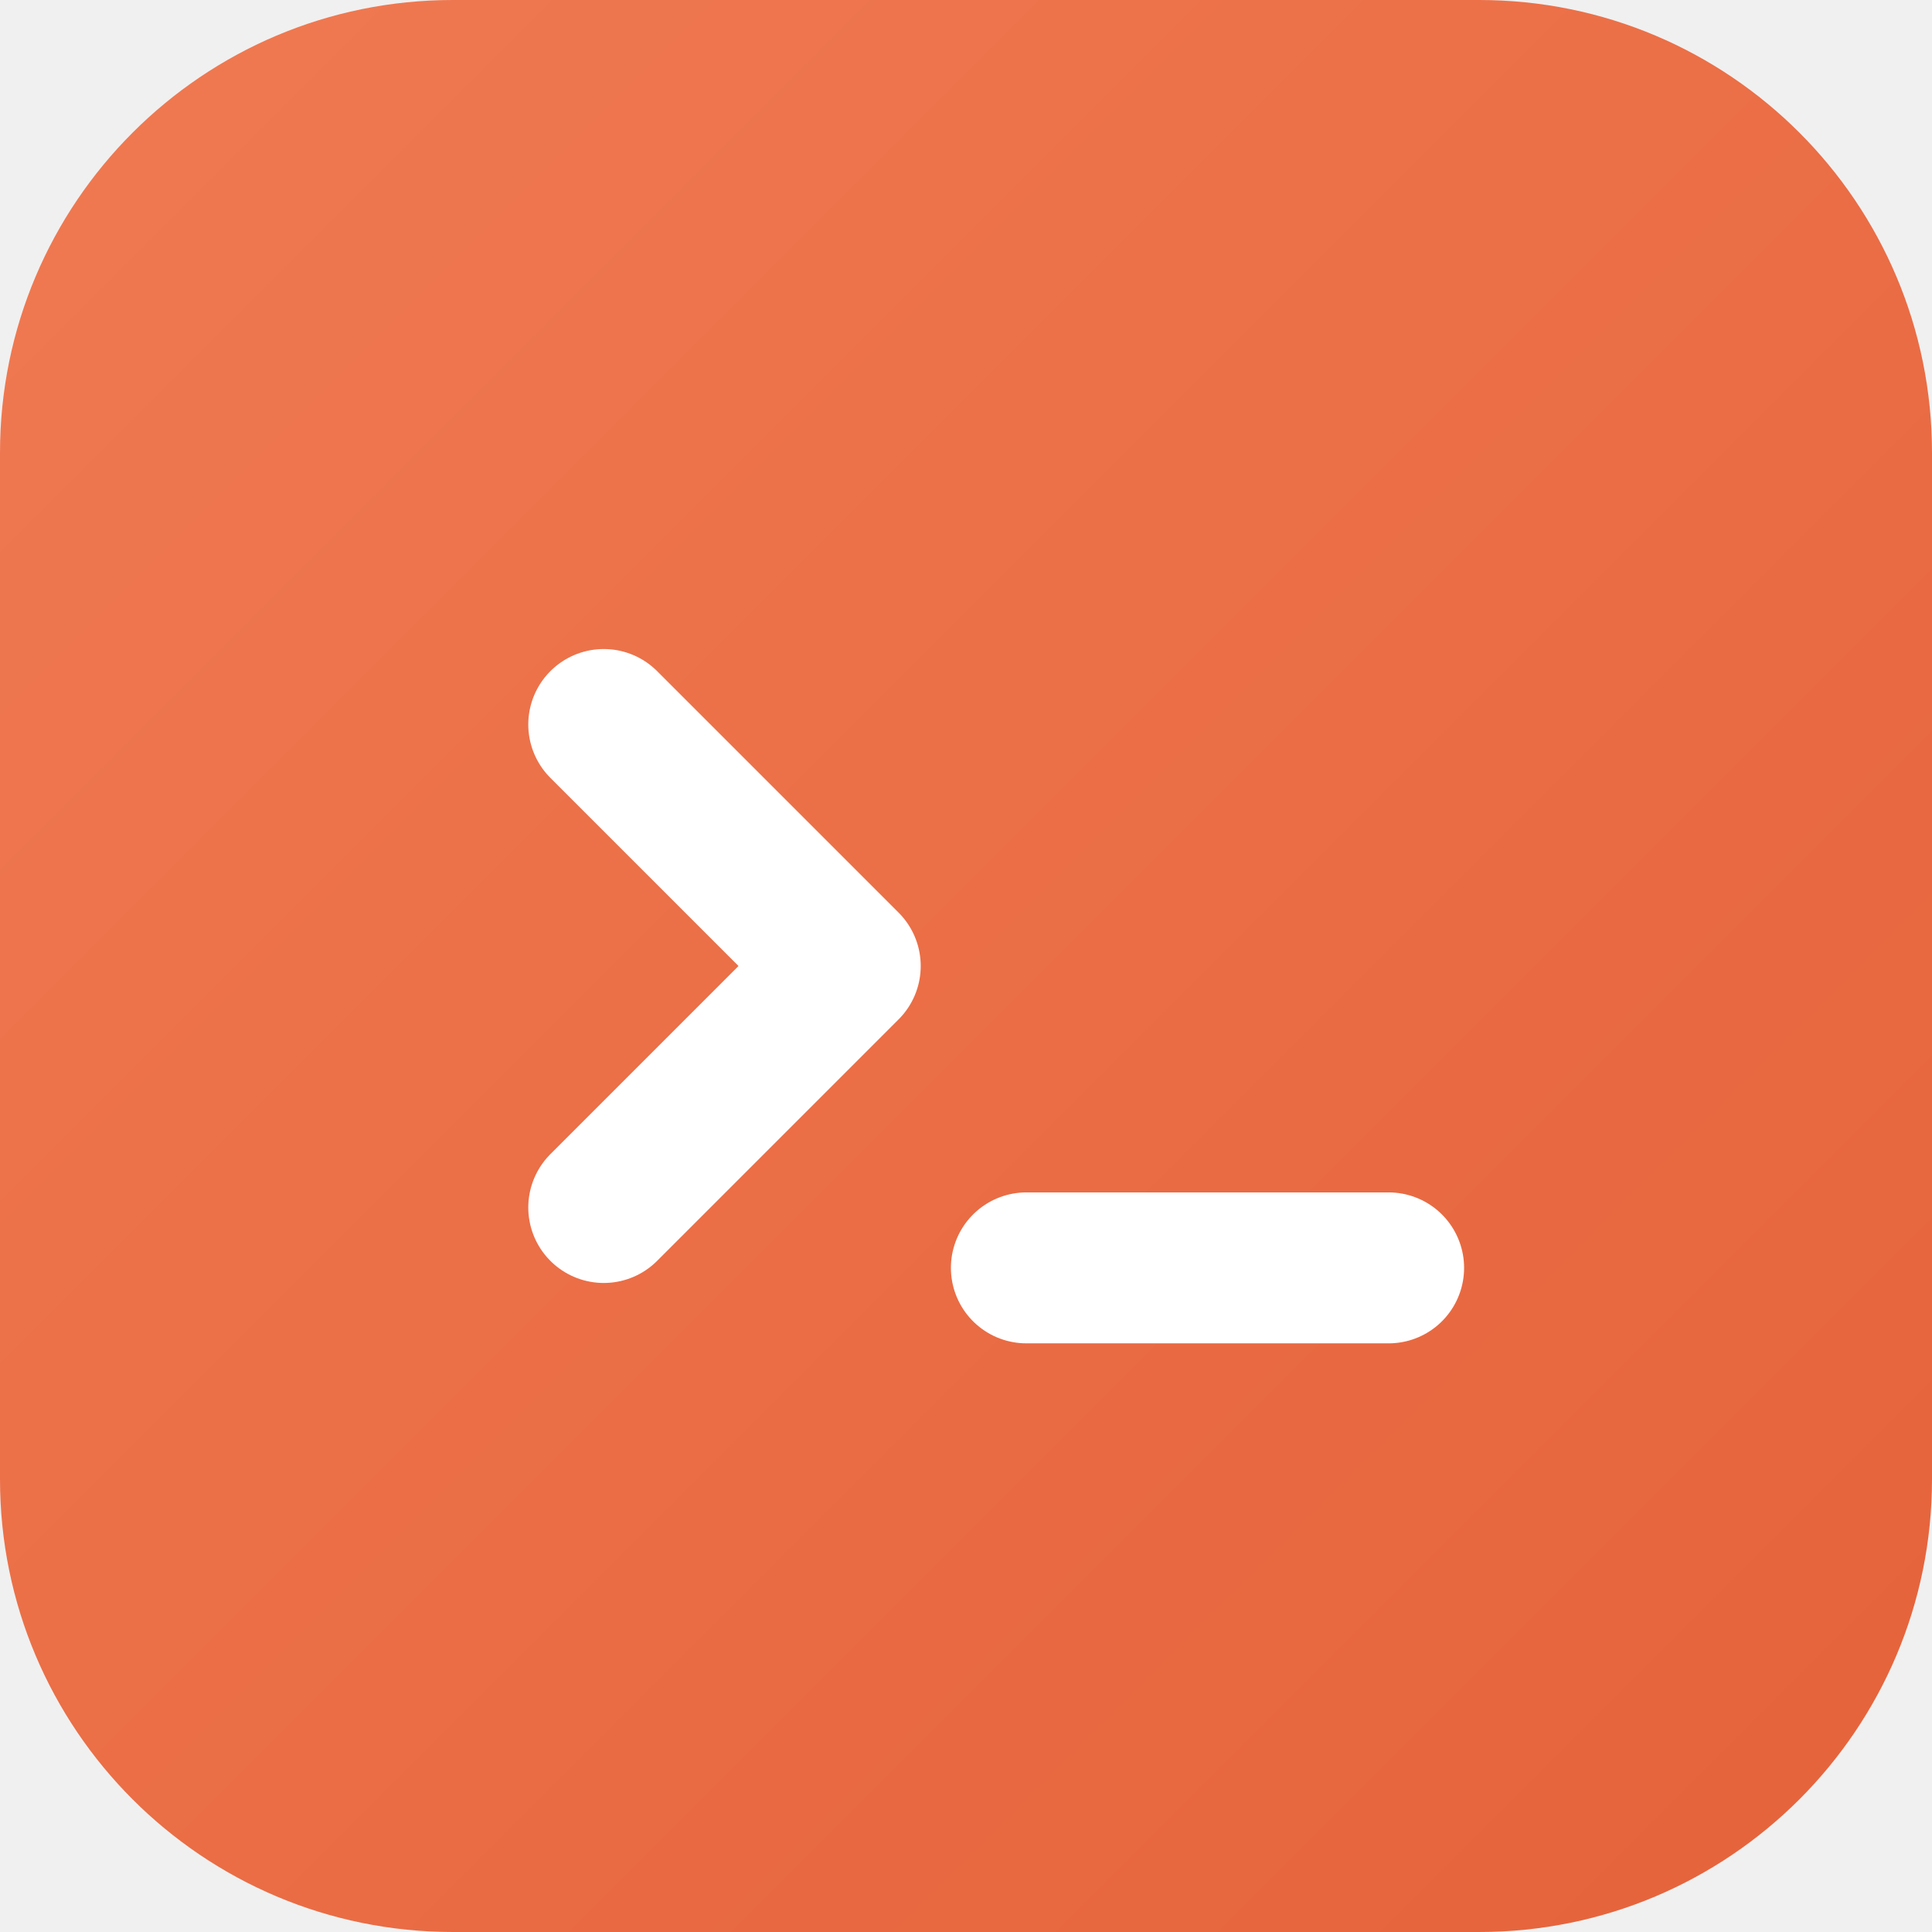
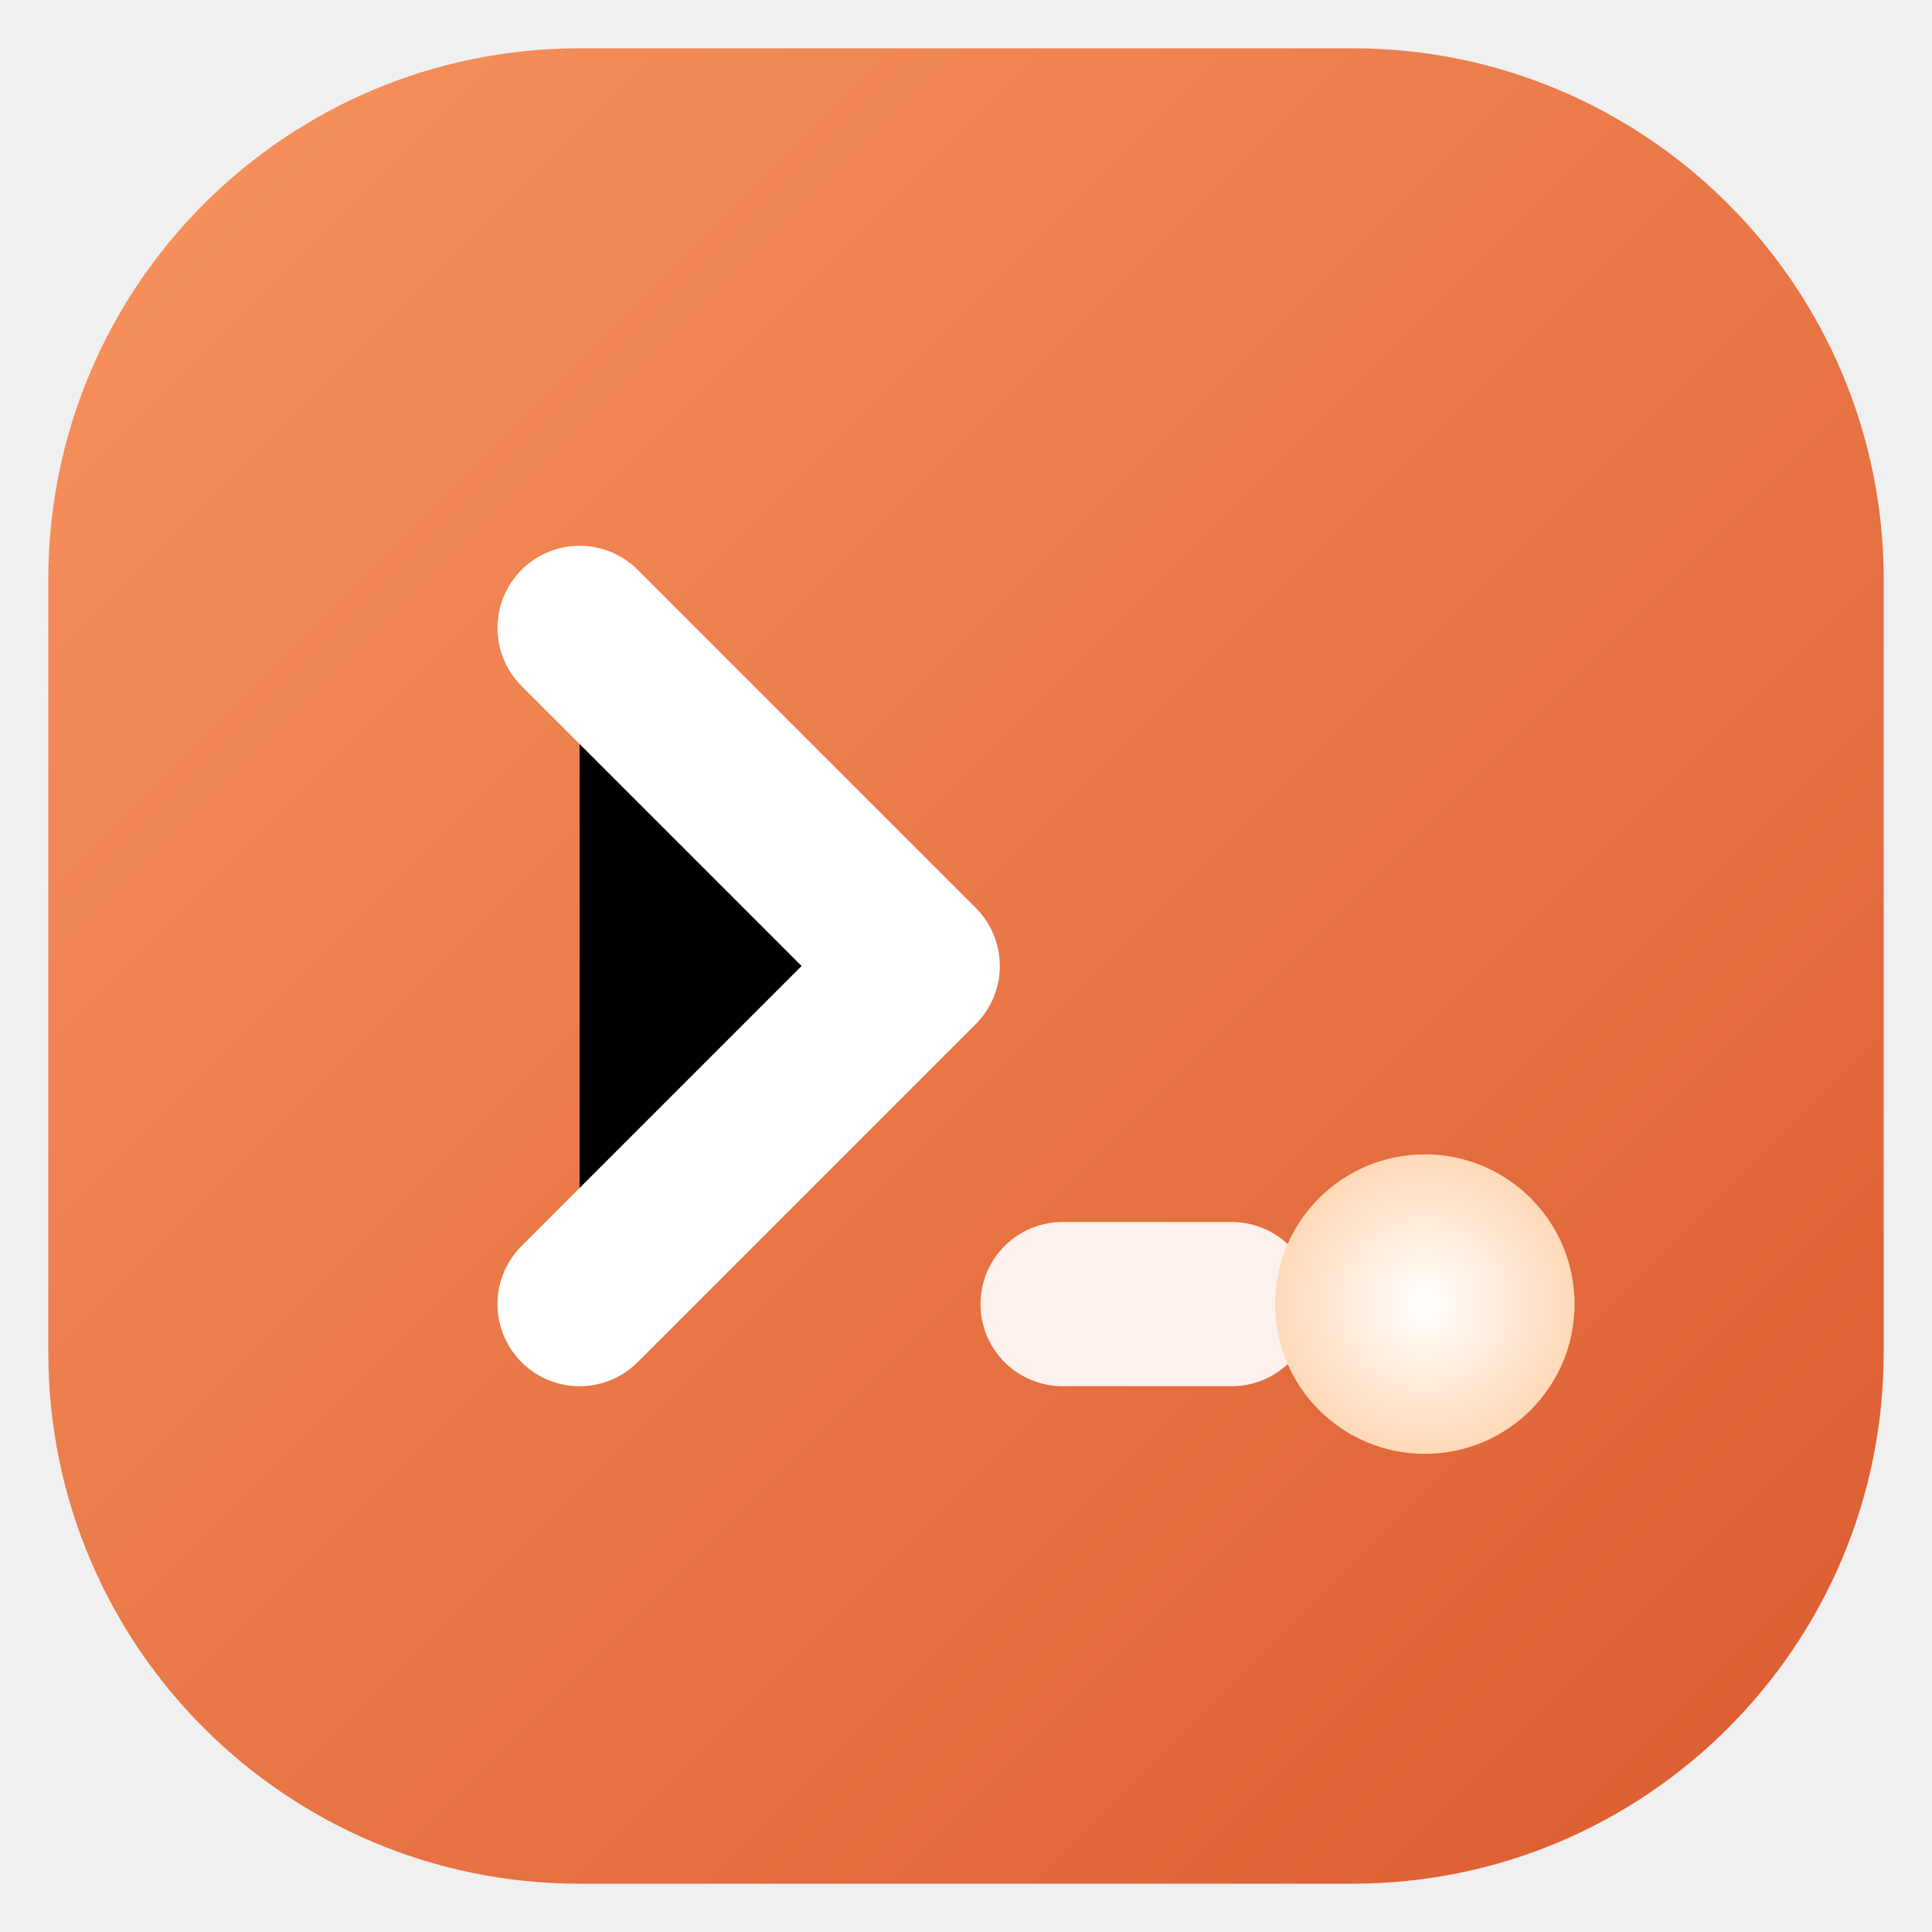
- <svg xmlns="http://www.w3.org/2000/svg" viewBox="0 0 64 64" width="64" height="64">
+ <svg xmlns="http://www.w3.org/2000/svg" viewBox="0 0 40 40" width="40" height="40">
  <defs>
-     <linearGradient id="g" x1="0" y1="0" x2="1" y2="1">
-       <stop offset="0" stop-color="#f07a52" />
-       <stop offset="1" stop-color="#e5623a" />
+     <linearGradient id="bg" x1="0" y1="0" x2="1" y2="1">
+       <stop offset="0" stop-color="#f7935f" />
+       <stop offset="1" stop-color="#db5c30" />
    </linearGradient>
+     <radialGradient id="node" cx="50%" cy="50%" r="50%">
+       <stop offset="0" stop-color="#fff" />
+       <stop offset="1" stop-color="#ffd9b8" />
+     </radialGradient>
  </defs>
-   <rect width="64" height="64" rx="15" fill="url(#g)" />
-   <path d="M20 24l8 8-8 8" fill="none" stroke="#fff" stroke-width="5" stroke-linecap="round" stroke-linejoin="round" />
-   <path d="M34 42h12" fill="none" stroke="#fff" stroke-width="5" stroke-linecap="round" />
+   <rect x="1" y="1" width="38" height="38" rx="11" fill="url(#bg)" />
+   <path d="M12 13l7 7-7 7" stroke="white" stroke-width="3.4" stroke-linecap="round" stroke-linejoin="round" />
+   <path d="M22 27h3.5" stroke="white" stroke-width="3.4" stroke-linecap="round" opacity="0.9" />
+   <circle cx="29.5" cy="27" r="3.1" fill="url(#node)" />
</svg>
